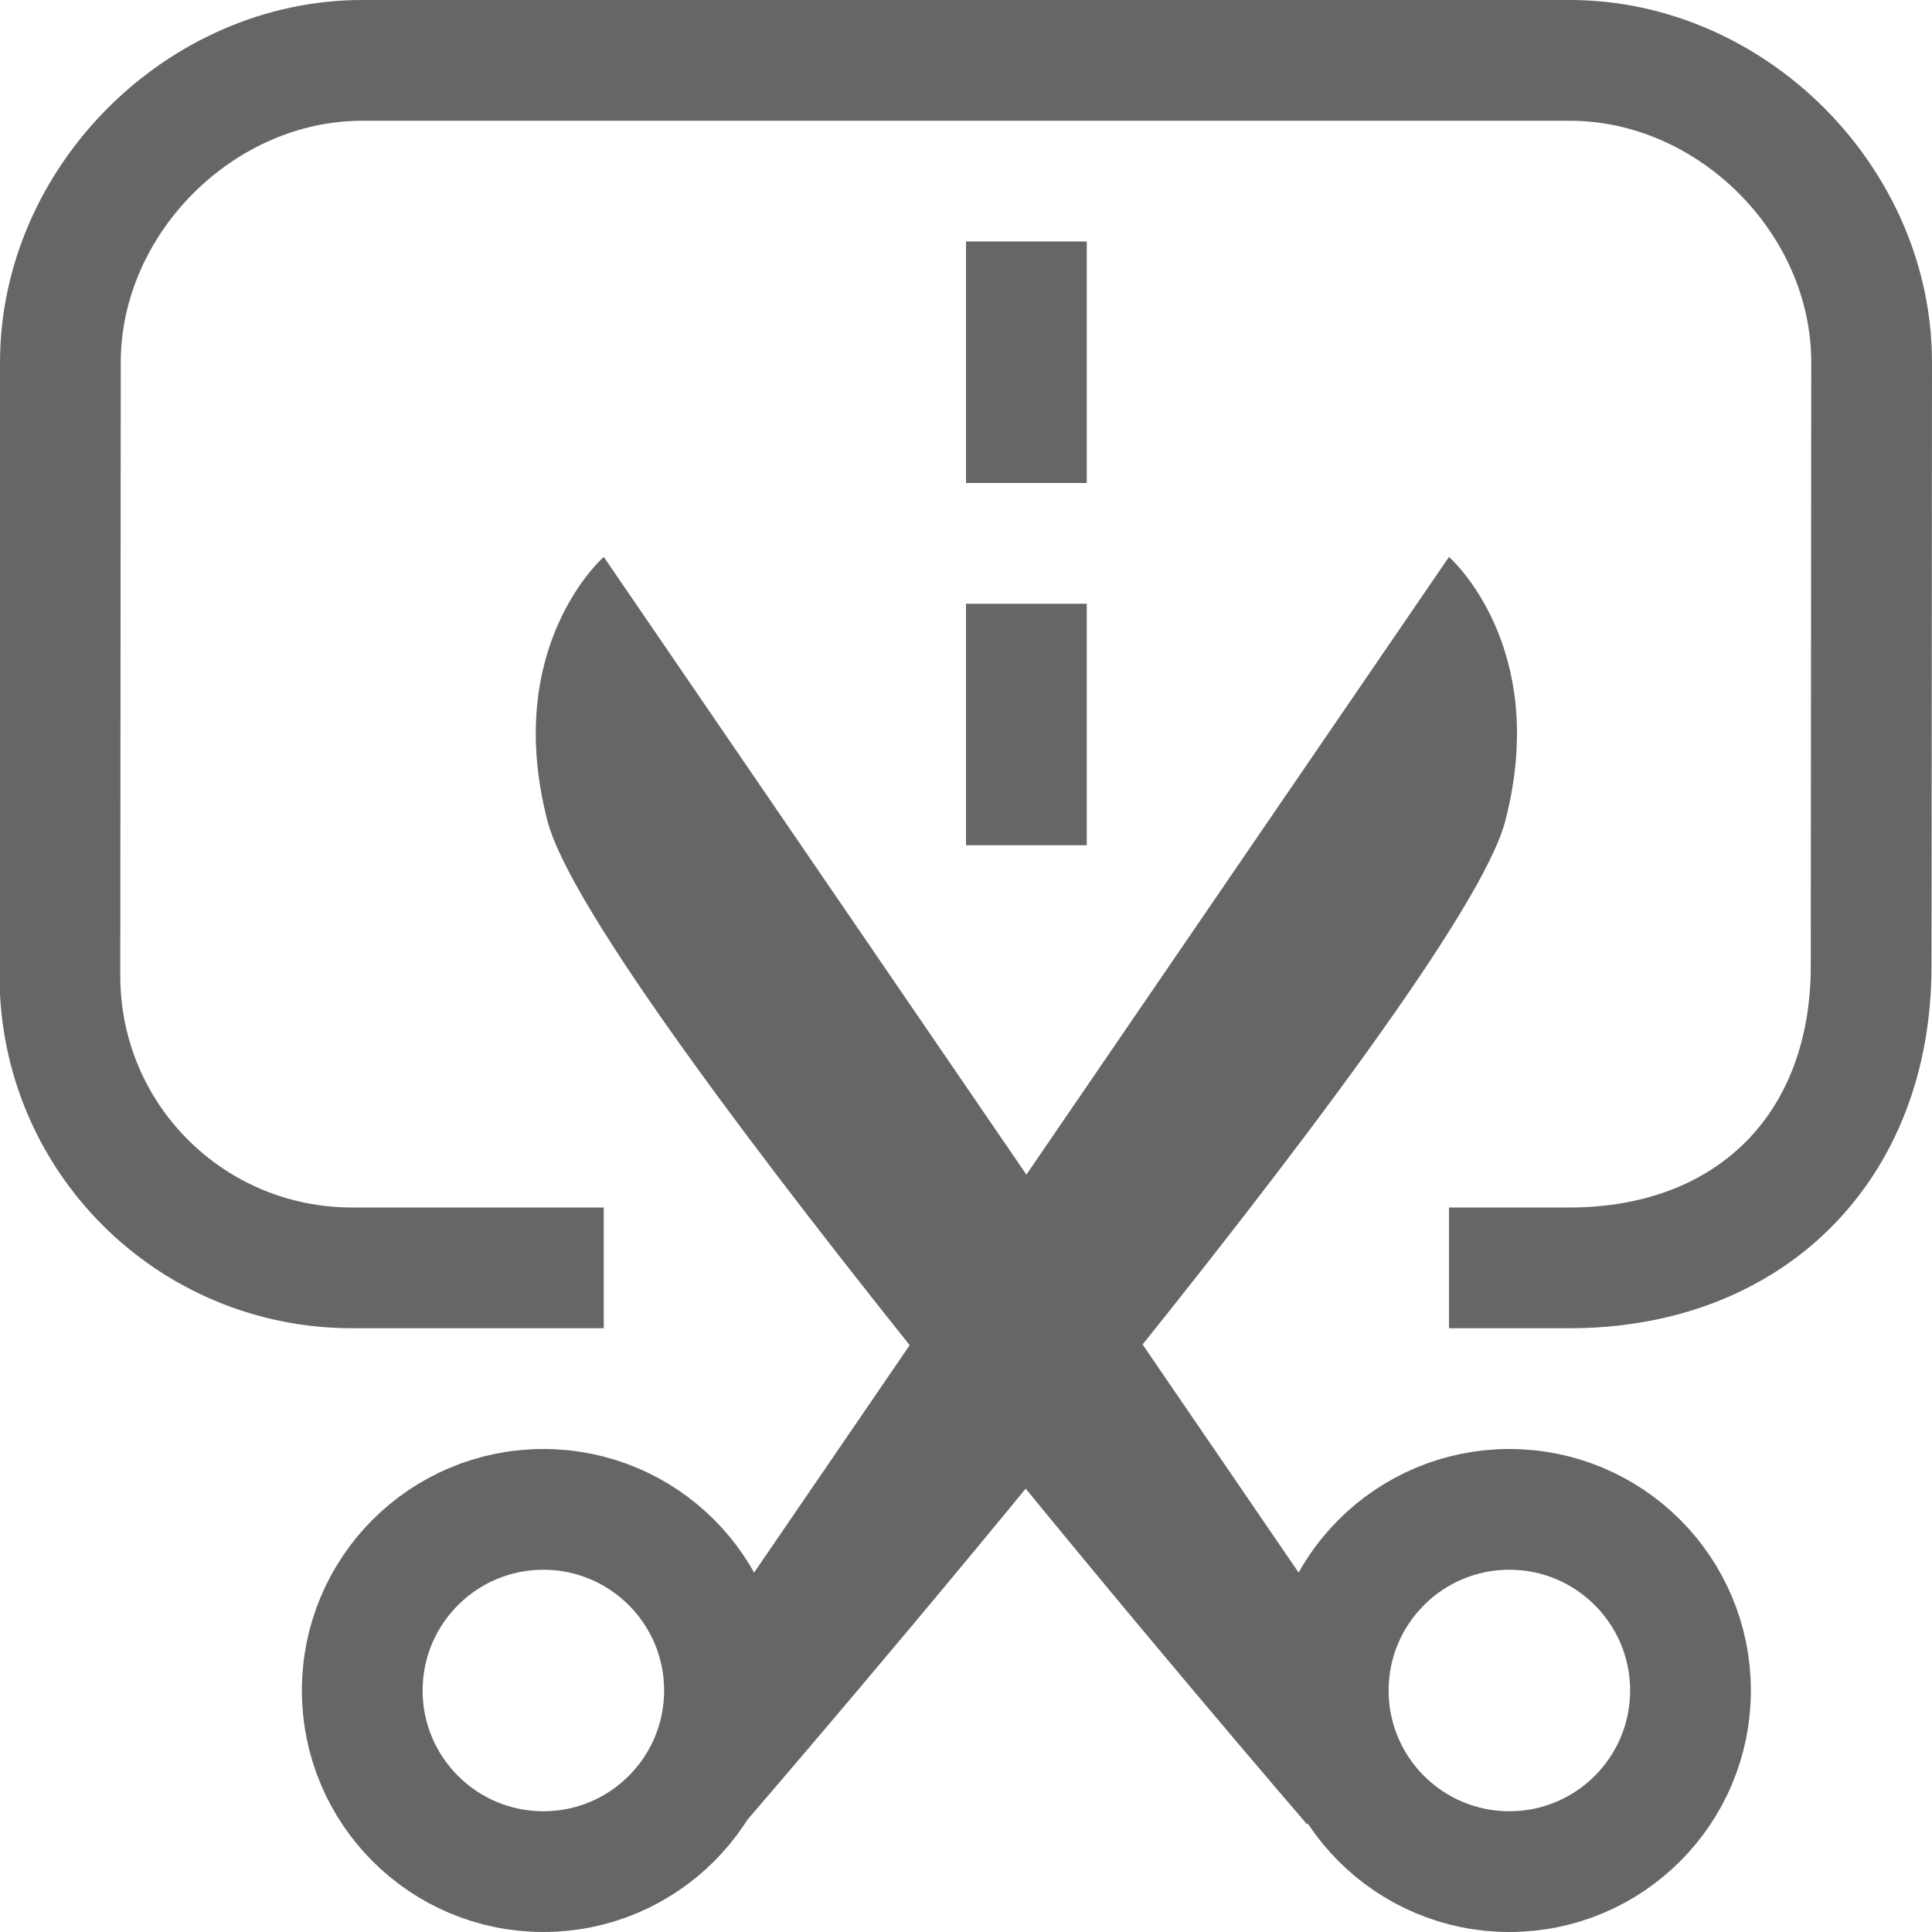
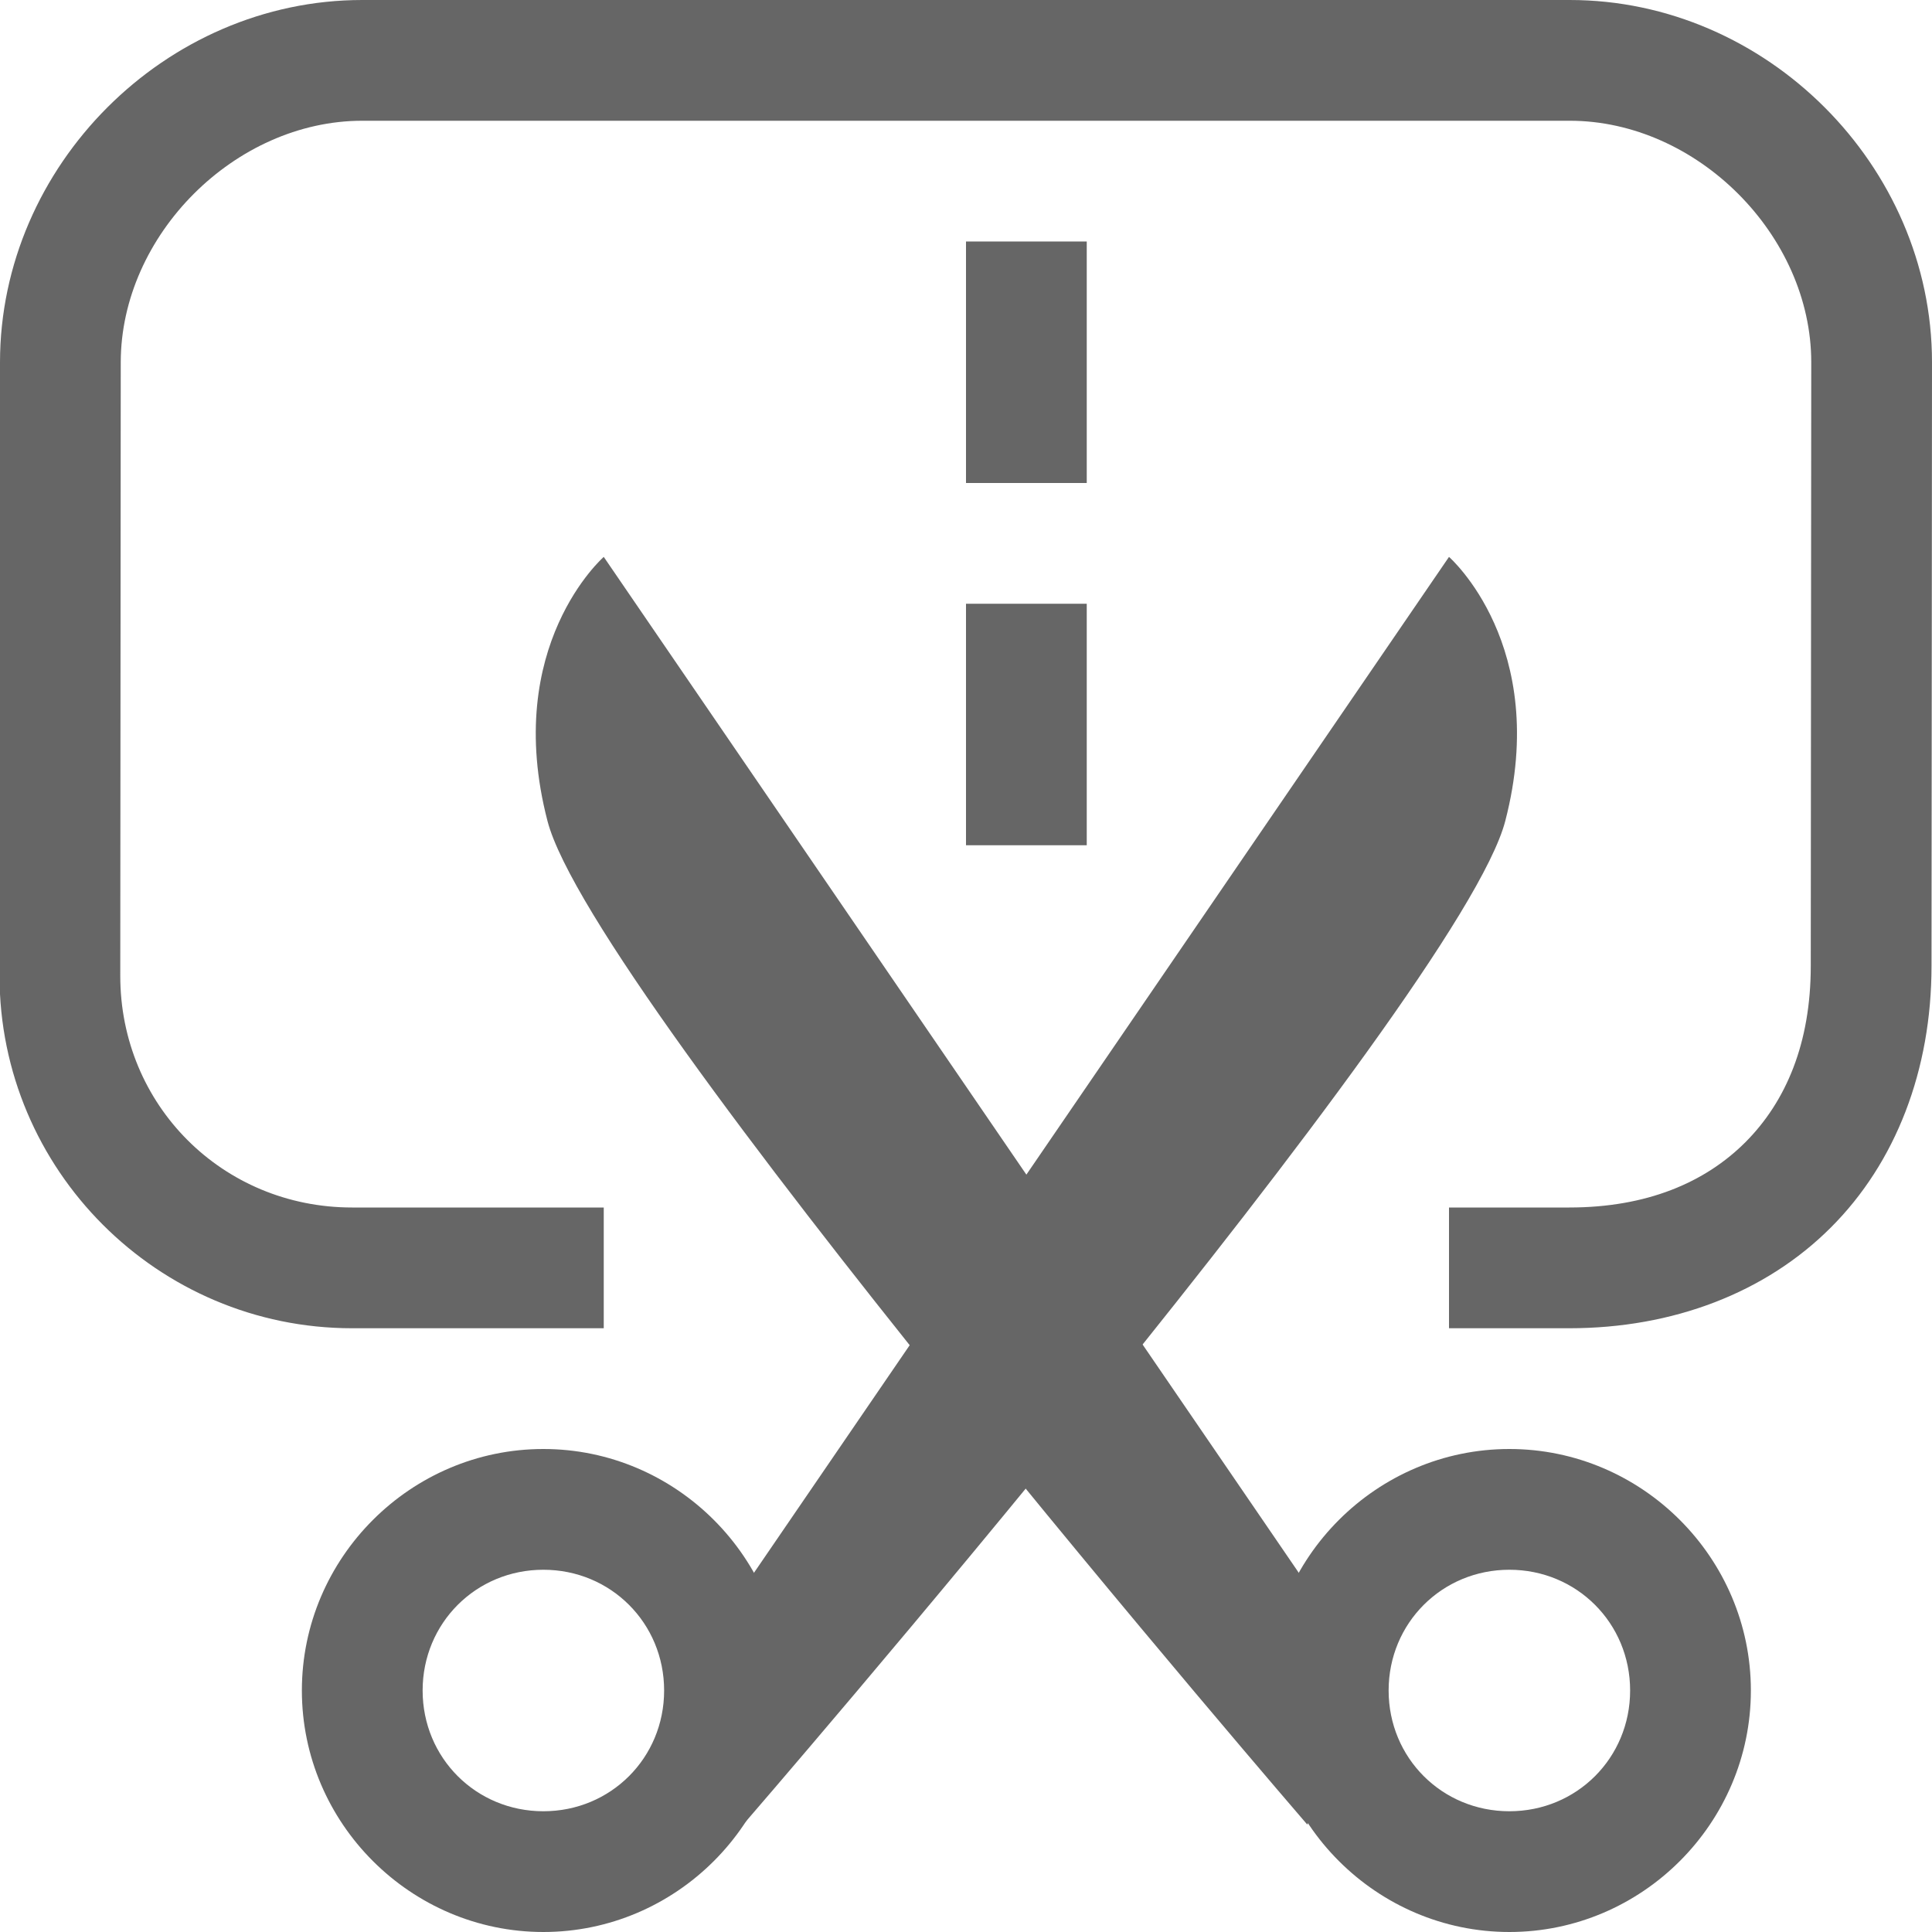
<svg xmlns="http://www.w3.org/2000/svg" id="svg6" version="1.1" width="16" height="16">
  <defs id="defs10">
    </defs>
  <g id="layer1" style="display:none">
    <rect style="fill:none;stroke:#666666;stroke-width:2;stroke-miterlimit:4;stroke-dasharray:none;stroke-opacity:1" id="rect4537" width="13" height="13" x="1" y="1" ry="2.421" />
  </g>
-   <path style="display:inline;fill:none;stroke:#666666;stroke-width:1;stroke-miterlimit:4;stroke-dasharray:none;stroke-opacity:1" d="M 5,10.5 H 2.917 C 1.575,10.5 0.495,9.42 0.496,8.079 L 0.5,3 C 0.501,1.659 1.659,0.5 3,0.5 h 10 c 1.341,0 2.5,1.159 2.5,2.5 l -0.004,5 c 0,1.5 -1,2.5 -2.5,2.5 H 12" id="rect4537-3" />
-   <circle style="fill:none;fill-opacity:1;stroke:#666666;stroke-width:1;stroke-linecap:butt;stroke-miterlimit:4;stroke-dasharray:none;stroke-opacity:1" id="path948" cx="4.5" cy="14" r="1.5" />
-   <circle cy="14" cx="12.5" id="circle950" style="fill:none;fill-opacity:1;stroke:#666666;stroke-width:1;stroke-linecap:butt;stroke-miterlimit:4;stroke-dasharray:none;stroke-opacity:1" r="1.5" />
+   <path style="color:#000000;font-style:normal;font-variant:normal;font-weight:normal;font-stretch:normal;font-size:medium;line-height:normal;font-family:sans-serif;font-variant-ligatures:normal;font-variant-position:normal;font-variant-caps:normal;font-variant-numeric:normal;font-variant-alternates:normal;font-feature-settings:normal;text-indent:0;text-align:start;text-decoration:none;text-decoration-line:none;text-decoration-style:solid;text-decoration-color:#000000;letter-spacing:normal;word-spacing:normal;text-transform:none;writing-mode:lr-tb;direction:ltr;text-orientation:mixed;dominant-baseline:auto;baseline-shift:baseline;text-anchor:start;white-space:normal;shape-padding:0;clip-rule:nonzero;display:inline;overflow:visible;visibility:visible;opacity:1;isolation:auto;mix-blend-mode:normal;color-interpolation:sRGB;color-interpolation-filters:linearRGB;solid-color:#000000;solid-opacity:1;vector-effect:none;fill:#666666;fill-opacity:1;fill-rule:nonzero;stroke:none;stroke-width:1;stroke-linecap:butt;stroke-linejoin:miter;stroke-miterlimit:4;stroke-dasharray:none;stroke-dashoffset:0;stroke-opacity:1;color-rendering:auto;image-rendering:auto;shape-rendering:auto;text-rendering:auto;enable-background:accumulate" d="M 3,0 C 1.371,0 0.001,1.371 0,3 L -0.004,8.078 C -0.005,9.688 1.306,11 2.916,11 H 5 V 10 H 2.916 C 1.843,10 0.995,9.152 0.996,8.08 L 1,3 C 1.001,1.946 1.947,1 3,1 h 10 c 1.053,0 2,0.947 2,2 l -0.004,5 c 0,0.639 -0.205,1.122 -0.541,1.459 C 14.119,9.795 13.635,10 12.996,10 H 12 v 1 h 0.996 c 0.861,0 1.627,-0.295 2.166,-0.834 C 15.701,9.628 15.996,8.861 15.996,8 L 16,3 C 16,1.371 14.629,0 13,0 Z" id="rect4537-3" />
+   <path style="color:#000000;font-style:normal;font-variant:normal;font-weight:normal;font-stretch:normal;font-size:medium;line-height:normal;font-family:sans-serif;font-variant-ligatures:normal;font-variant-position:normal;font-variant-caps:normal;font-variant-numeric:normal;font-variant-alternates:normal;font-feature-settings:normal;text-indent:0;text-align:start;text-decoration:none;text-decoration-line:none;text-decoration-style:solid;text-decoration-color:#000000;letter-spacing:normal;word-spacing:normal;text-transform:none;writing-mode:lr-tb;direction:ltr;text-orientation:mixed;dominant-baseline:auto;baseline-shift:baseline;text-anchor:start;white-space:normal;shape-padding:0;clip-rule:nonzero;display:inline;overflow:visible;visibility:visible;opacity:1;isolation:auto;mix-blend-mode:normal;color-interpolation:sRGB;color-interpolation-filters:linearRGB;solid-color:#000000;solid-opacity:1;vector-effect:none;fill:#666666;fill-opacity:1;fill-rule:nonzero;stroke:none;stroke-width:1;stroke-linecap:butt;stroke-linejoin:miter;stroke-miterlimit:4;stroke-dasharray:none;stroke-dashoffset:0;stroke-opacity:1;color-rendering:auto;image-rendering:auto;shape-rendering:auto;text-rendering:auto;enable-background:accumulate" d="m 4.5,12 c -1.099,0 -2,0.901 -2,2 0,1.099 0.901,2 2,2 1.099,0 2,-0.901 2,-2 0,-1.099 -0.901,-2 -2,-2 z m 0,1 c 0.558,0 1,0.442 1,1 0,0.558 -0.442,1 -1,1 -0.558,0 -1,-0.442 -1,-1 0,-0.558 0.442,-1 1,-1 z" id="path948" />
+   <path style="color:#000000;font-style:normal;font-variant:normal;font-weight:normal;font-stretch:normal;font-size:medium;line-height:normal;font-family:sans-serif;font-variant-ligatures:normal;font-variant-position:normal;font-variant-caps:normal;font-variant-numeric:normal;font-variant-alternates:normal;font-feature-settings:normal;text-indent:0;text-align:start;text-decoration:none;text-decoration-line:none;text-decoration-style:solid;text-decoration-color:#000000;letter-spacing:normal;word-spacing:normal;text-transform:none;writing-mode:lr-tb;direction:ltr;text-orientation:mixed;dominant-baseline:auto;baseline-shift:baseline;text-anchor:start;white-space:normal;shape-padding:0;clip-rule:nonzero;display:inline;overflow:visible;visibility:visible;opacity:1;isolation:auto;mix-blend-mode:normal;color-interpolation:sRGB;color-interpolation-filters:linearRGB;solid-color:#000000;solid-opacity:1;vector-effect:none;fill:#666666;fill-opacity:1;fill-rule:nonzero;stroke:none;stroke-width:1;stroke-linecap:butt;stroke-linejoin:miter;stroke-miterlimit:4;stroke-dasharray:none;stroke-dashoffset:0;stroke-opacity:1;color-rendering:auto;image-rendering:auto;shape-rendering:auto;text-rendering:auto;enable-background:accumulate" d="m 12.5,12 c -1.099,0 -2,0.901 -2,2 0,1.099 0.901,2 2,2 1.099,0 2,-0.901 2,-2 0,-1.099 -0.901,-2 -2,-2 z m 0,1 c 0.558,0 1,0.442 1,1 0,0.558 -0.442,1 -1,1 -0.558,0 -1,-0.442 -1,-1 0,-0.558 0.442,-1 1,-1 z" id="circle950" />
  <path id="path821" d="M 11.442,14.028 5,4.612 c 0,0 -0.843,0.735 -0.466,2.187 0.376,1.452 6.292,8.311 6.292,8.311 z" style="fill:#666666;fill-opacity:1;stroke:none;stroke-width:1px;stroke-linecap:butt;stroke-linejoin:miter;stroke-opacity:1" />
  <path style="fill:#666666;fill-opacity:1;stroke:none;stroke-width:1px;stroke-linecap:butt;stroke-linejoin:miter;stroke-opacity:1" d="M 5.558,14.028 12,4.612 c 0,0 0.843,0.735 0.466,2.187 -0.376,1.452 -6.309,8.309 -6.309,8.309 z" id="path894" />
-   <path style="fill:none;stroke:#666666;stroke-width:1px;stroke-linecap:butt;stroke-linejoin:miter;stroke-opacity:1" d="M 8.5,2 V 4" id="path896" />
-   <path id="path898" d="M 8.5,5 V 7" style="fill:none;stroke:#666666;stroke-width:1px;stroke-linecap:butt;stroke-linejoin:miter;stroke-opacity:1" />
+   <path style="color:#000000;font-style:normal;font-variant:normal;font-weight:normal;font-stretch:normal;font-size:medium;line-height:normal;font-family:sans-serif;font-variant-ligatures:normal;font-variant-position:normal;font-variant-caps:normal;font-variant-numeric:normal;font-variant-alternates:normal;font-feature-settings:normal;text-indent:0;text-align:start;text-decoration:none;text-decoration-line:none;text-decoration-style:solid;text-decoration-color:#000000;letter-spacing:normal;word-spacing:normal;text-transform:none;writing-mode:lr-tb;direction:ltr;text-orientation:mixed;dominant-baseline:auto;baseline-shift:baseline;text-anchor:start;white-space:normal;shape-padding:0;clip-rule:nonzero;display:inline;overflow:visible;visibility:visible;opacity:1;isolation:auto;mix-blend-mode:normal;color-interpolation:sRGB;color-interpolation-filters:linearRGB;solid-color:#000000;solid-opacity:1;vector-effect:none;fill:#666666;fill-opacity:1;fill-rule:nonzero;stroke:none;stroke-width:1px;stroke-linecap:butt;stroke-linejoin:miter;stroke-miterlimit:4;stroke-dasharray:none;stroke-dashoffset:0;stroke-opacity:1;color-rendering:auto;image-rendering:auto;shape-rendering:auto;text-rendering:auto;enable-background:accumulate" d="M 8,2 V 4 H 9 V 2 Z" id="path896" />
+   <path style="color:#000000;font-style:normal;font-variant:normal;font-weight:normal;font-stretch:normal;font-size:medium;line-height:normal;font-family:sans-serif;font-variant-ligatures:normal;font-variant-position:normal;font-variant-caps:normal;font-variant-numeric:normal;font-variant-alternates:normal;font-feature-settings:normal;text-indent:0;text-align:start;text-decoration:none;text-decoration-line:none;text-decoration-style:solid;text-decoration-color:#000000;letter-spacing:normal;word-spacing:normal;text-transform:none;writing-mode:lr-tb;direction:ltr;text-orientation:mixed;dominant-baseline:auto;baseline-shift:baseline;text-anchor:start;white-space:normal;shape-padding:0;clip-rule:nonzero;display:inline;overflow:visible;visibility:visible;opacity:1;isolation:auto;mix-blend-mode:normal;color-interpolation:sRGB;color-interpolation-filters:linearRGB;solid-color:#000000;solid-opacity:1;vector-effect:none;fill:#666666;fill-opacity:1;fill-rule:nonzero;stroke:none;stroke-width:1px;stroke-linecap:butt;stroke-linejoin:miter;stroke-miterlimit:4;stroke-dasharray:none;stroke-dashoffset:0;stroke-opacity:1;color-rendering:auto;image-rendering:auto;shape-rendering:auto;text-rendering:auto;enable-background:accumulate" d="M 8,5 V 7 H 9 V 5 Z" id="path898" />
</svg>
